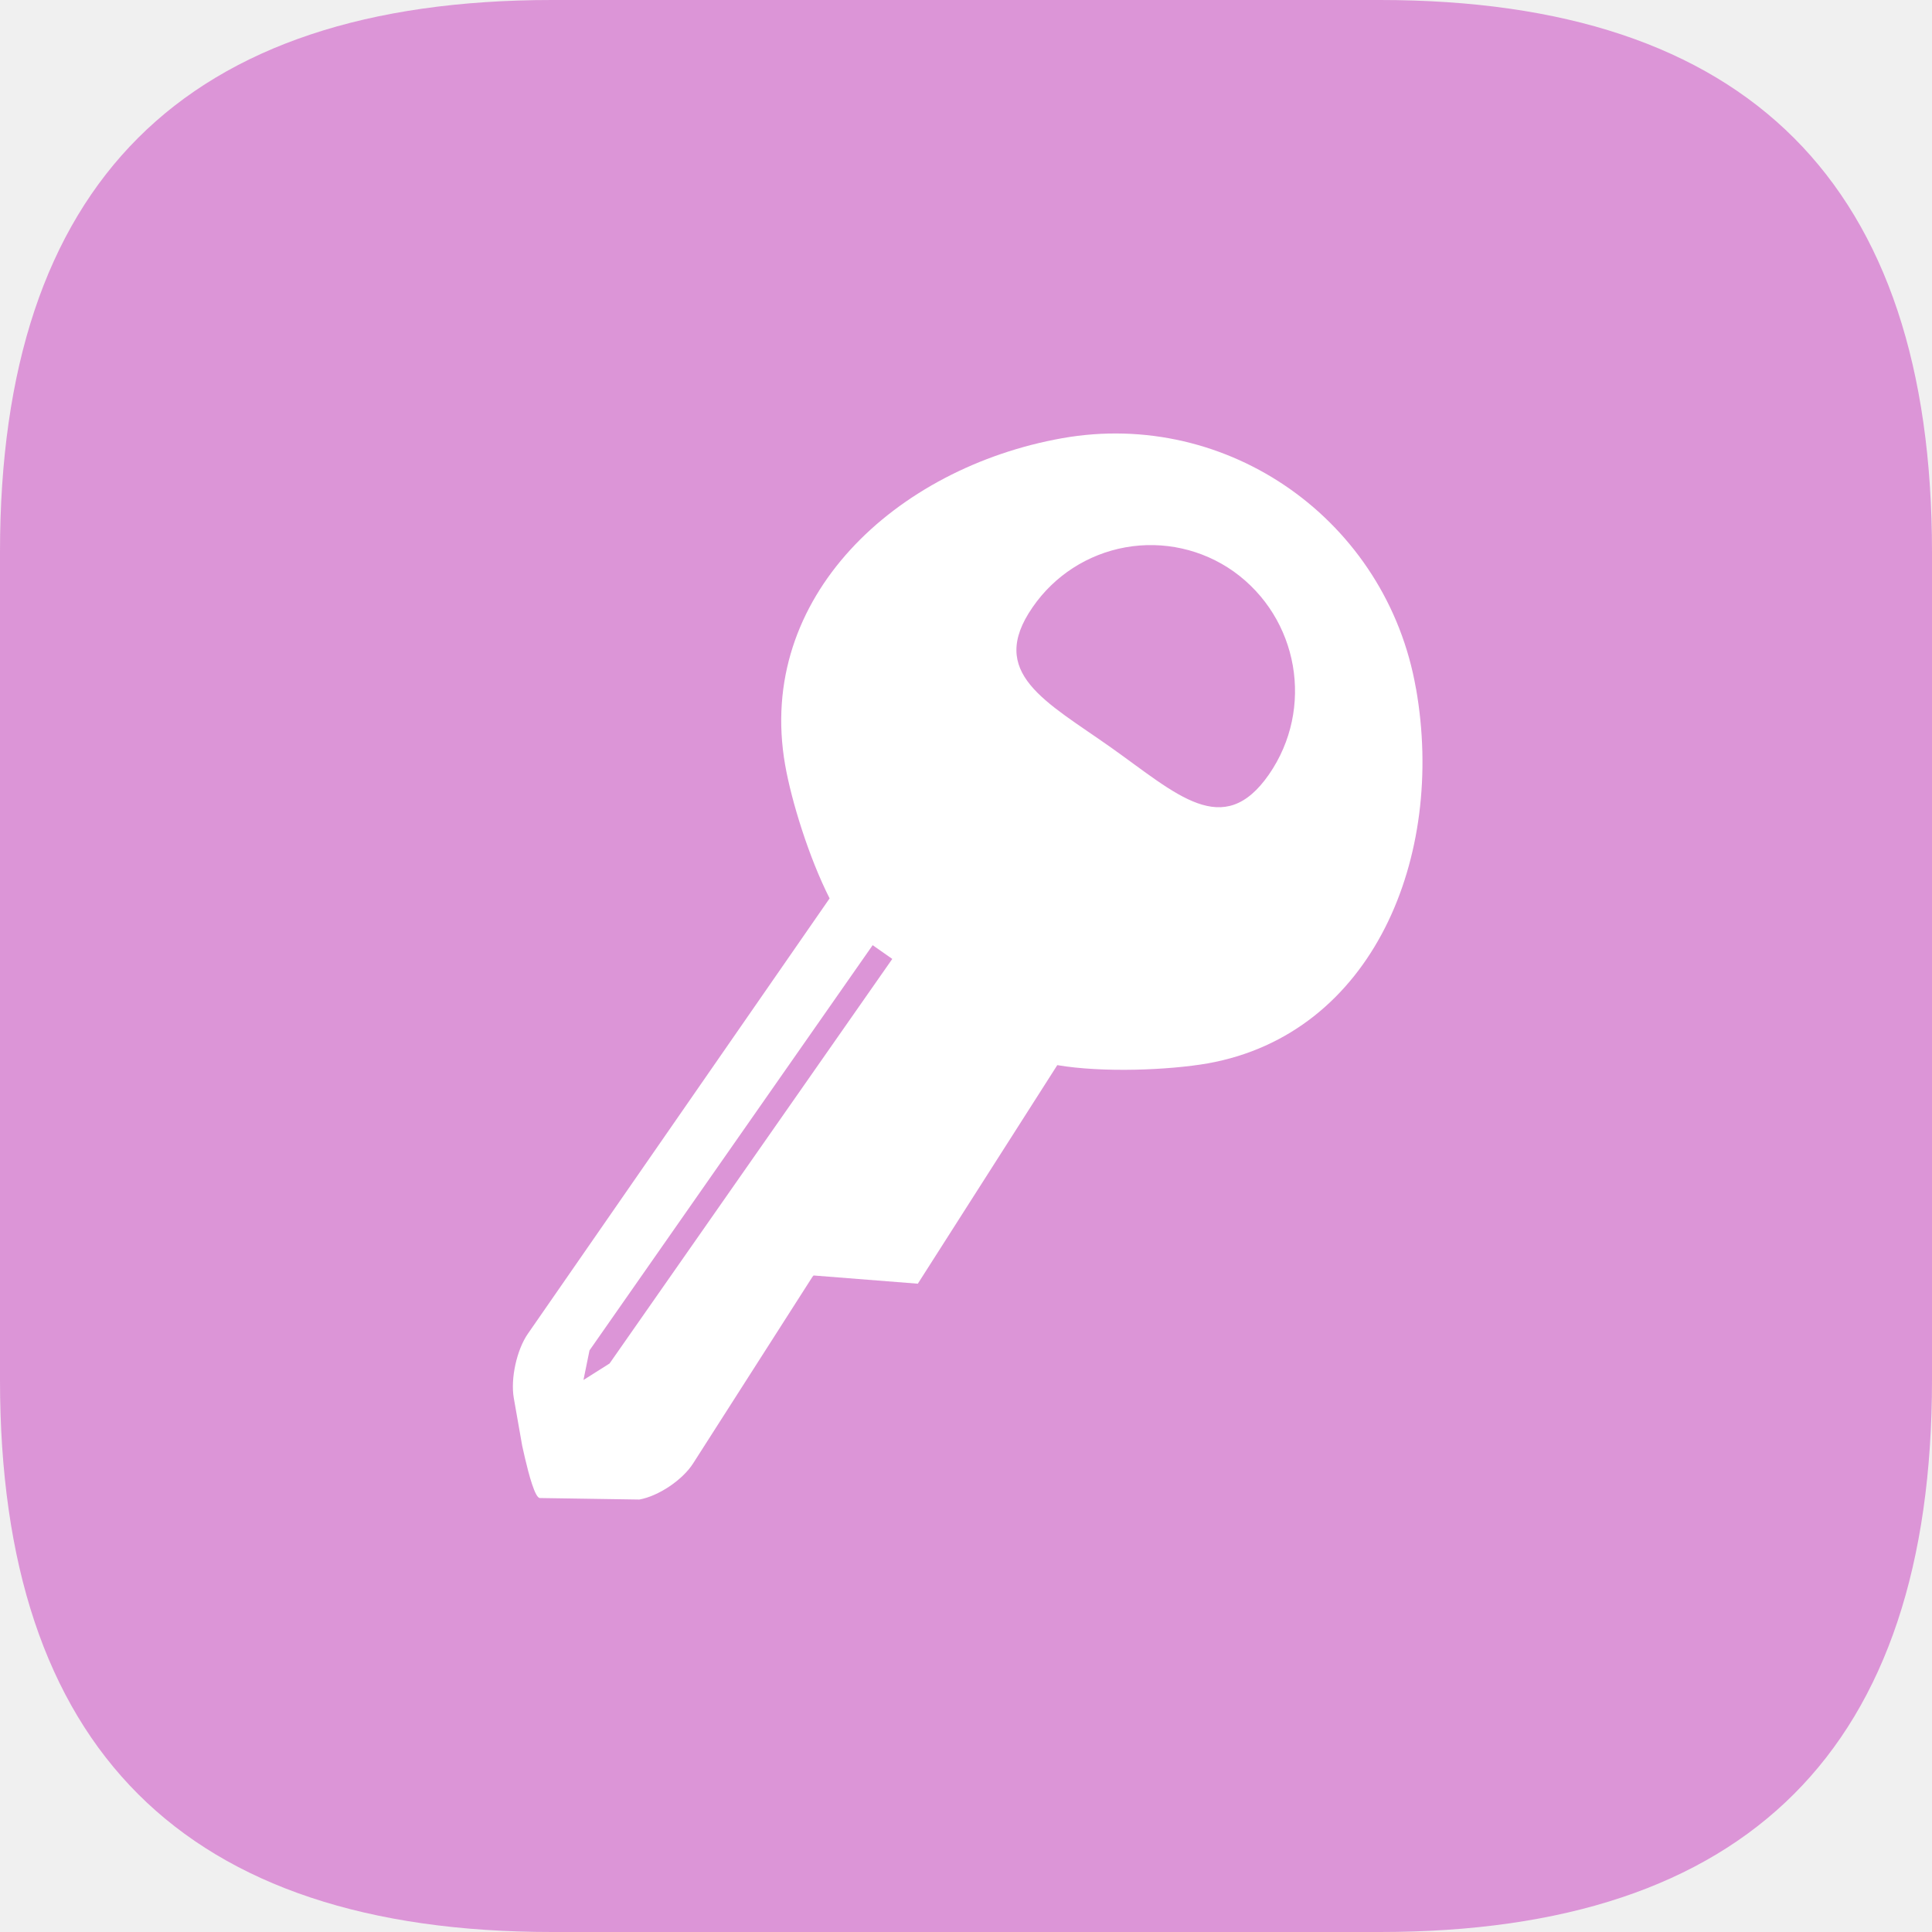
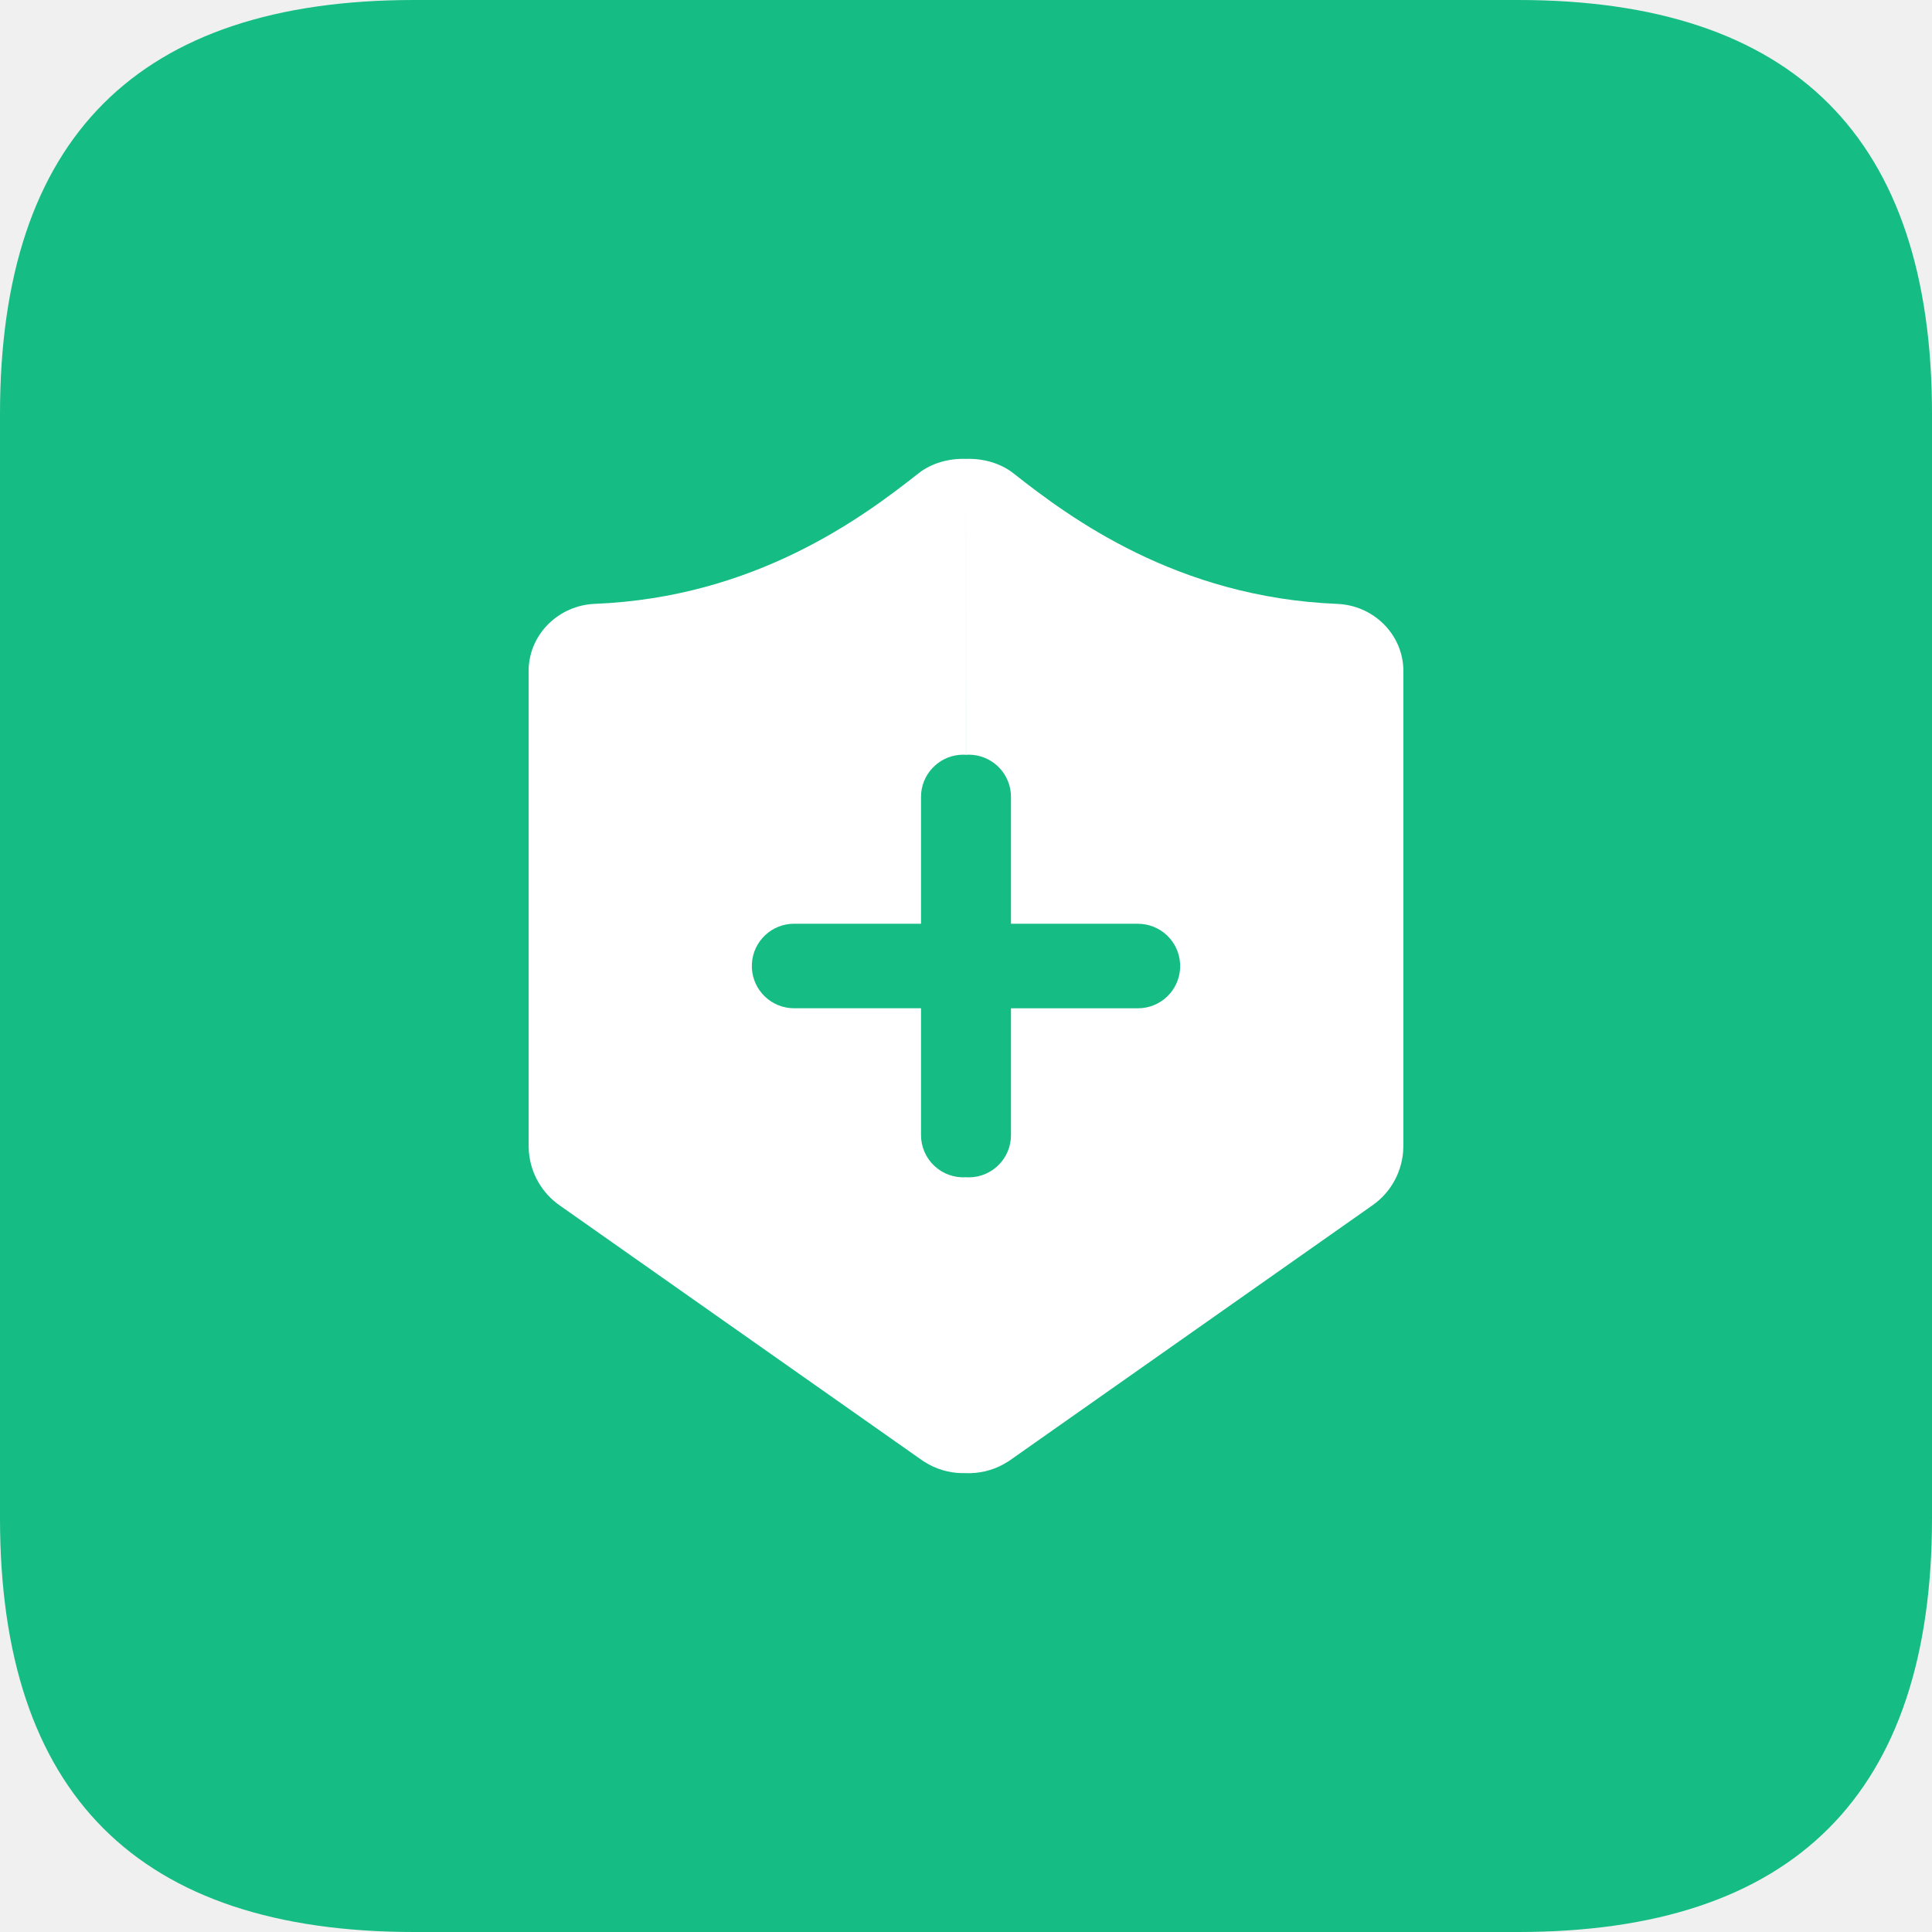
- <svg xmlns="http://www.w3.org/2000/svg" t="1743488804156" class="icon" viewBox="0 0 1024 1024" version="1.1" p-id="3516" width="200" height="200">
-   <path d="M0 0m292.576 0l438.848 0q292.576 0 292.576 292.576l0 438.848q0 292.576-292.576 292.576l-438.848 0q-292.576 0-292.576-292.576l0-438.848q0-292.576 292.576-292.576Z" fill="#DC95D7" p-id="3517" />
-   <path d="M750.496 364.992c-15.424-88.992-99.424-148.384-187.52-132.736-88 15.68-162.4 84.224-146.848 173.12 3.36 19.232 12.64 49.216 23.584 70.784l-159.904 230.72c-5.92 8.48-9.28 23.808-7.488 34.112l6.944 39.456c-6.624-38.016 1.76 13.76 6.912 13.536l52.672 0.8c10.176-1.792 22.944-10.4 28.512-19.136l63.296-98.976 0.576-0.64 55.232 4.352 73.92-115.84c24.288 4.096 59.04 2.656 79.744-0.928 87.68-15.68 126.048-109.696 110.4-198.624zM323.072 722.688l-13.824 8.736 3.2-15.68 150.08-214.784 10.4 7.296-149.856 214.432z m349.472-312.16c-24.256 34.88-48.96 10.272-83.52-14.208-34.56-24.48-65.984-39.456-41.728-74.464a76 76 0 0 1 106.464-19.04 77.888 77.888 0 0 1 18.784 107.712z" fill="#FFFFFF" p-id="3518" />
+ <svg xmlns="http://www.w3.org/2000/svg" t="1744461414473" class="icon" viewBox="0 0 1024 1024" version="1.1" p-id="1268" width="200" height="200">
+   <path d="M0 0m219.429 0l585.143 0q219.429 0 219.429 219.429l0 585.143q0 219.429-219.429 219.429l-585.143 0q-219.429 0-219.429-219.429l0-585.143q0-219.429 219.429-219.429Z" fill="#15BC84" p-id="1269" />
+   <path d="M512 243.218l-0.018 156.855-1.426-0.073c-11.593 0-21.138 8.814-22.29 20.114l-0.11 2.286v67.2h-67.2a22.4 22.4 0 0 0-2.286 44.69l2.286 0.11h67.2V601.6A22.4 22.4 0 0 0 512 623.963v156.818c-6.766 0.238-13.586-1.28-19.712-4.608l-3.017-1.792-192.768-135.589a38.4 38.4 0 0 1-16.183-28.325l-0.128-3.109V354.615c0.585-18.871 16.146-33.774 35.035-34.56 85.01-3.419 141.934-45.769 171.52-69.12 6.93-5.467 16.146-8.046 25.234-7.717z m0 0c9.106-0.311 18.322 2.249 25.253 7.735 29.586 23.333 86.51 65.682 171.52 69.12 18.889 0.768 34.45 15.671 35.035 34.542v252.745l-0.128 3.109a38.4 38.4 0 0 1-16.183 28.325l-192.768 135.589-3.017 1.792A38.437 38.437 0 0 1 512 780.8v-156.818l1.445 0.037c12.379 0 22.4-10.021 22.4-22.4v-67.2h67.2l2.286-0.11a22.4 22.4 0 0 0-2.286-44.69h-67.2V422.4l-0.11-2.286a22.4 22.4 0 0 0-22.29-20.114l-1.426 0.073z" fill="#FFFFFF" p-id="1270" />
</svg>
